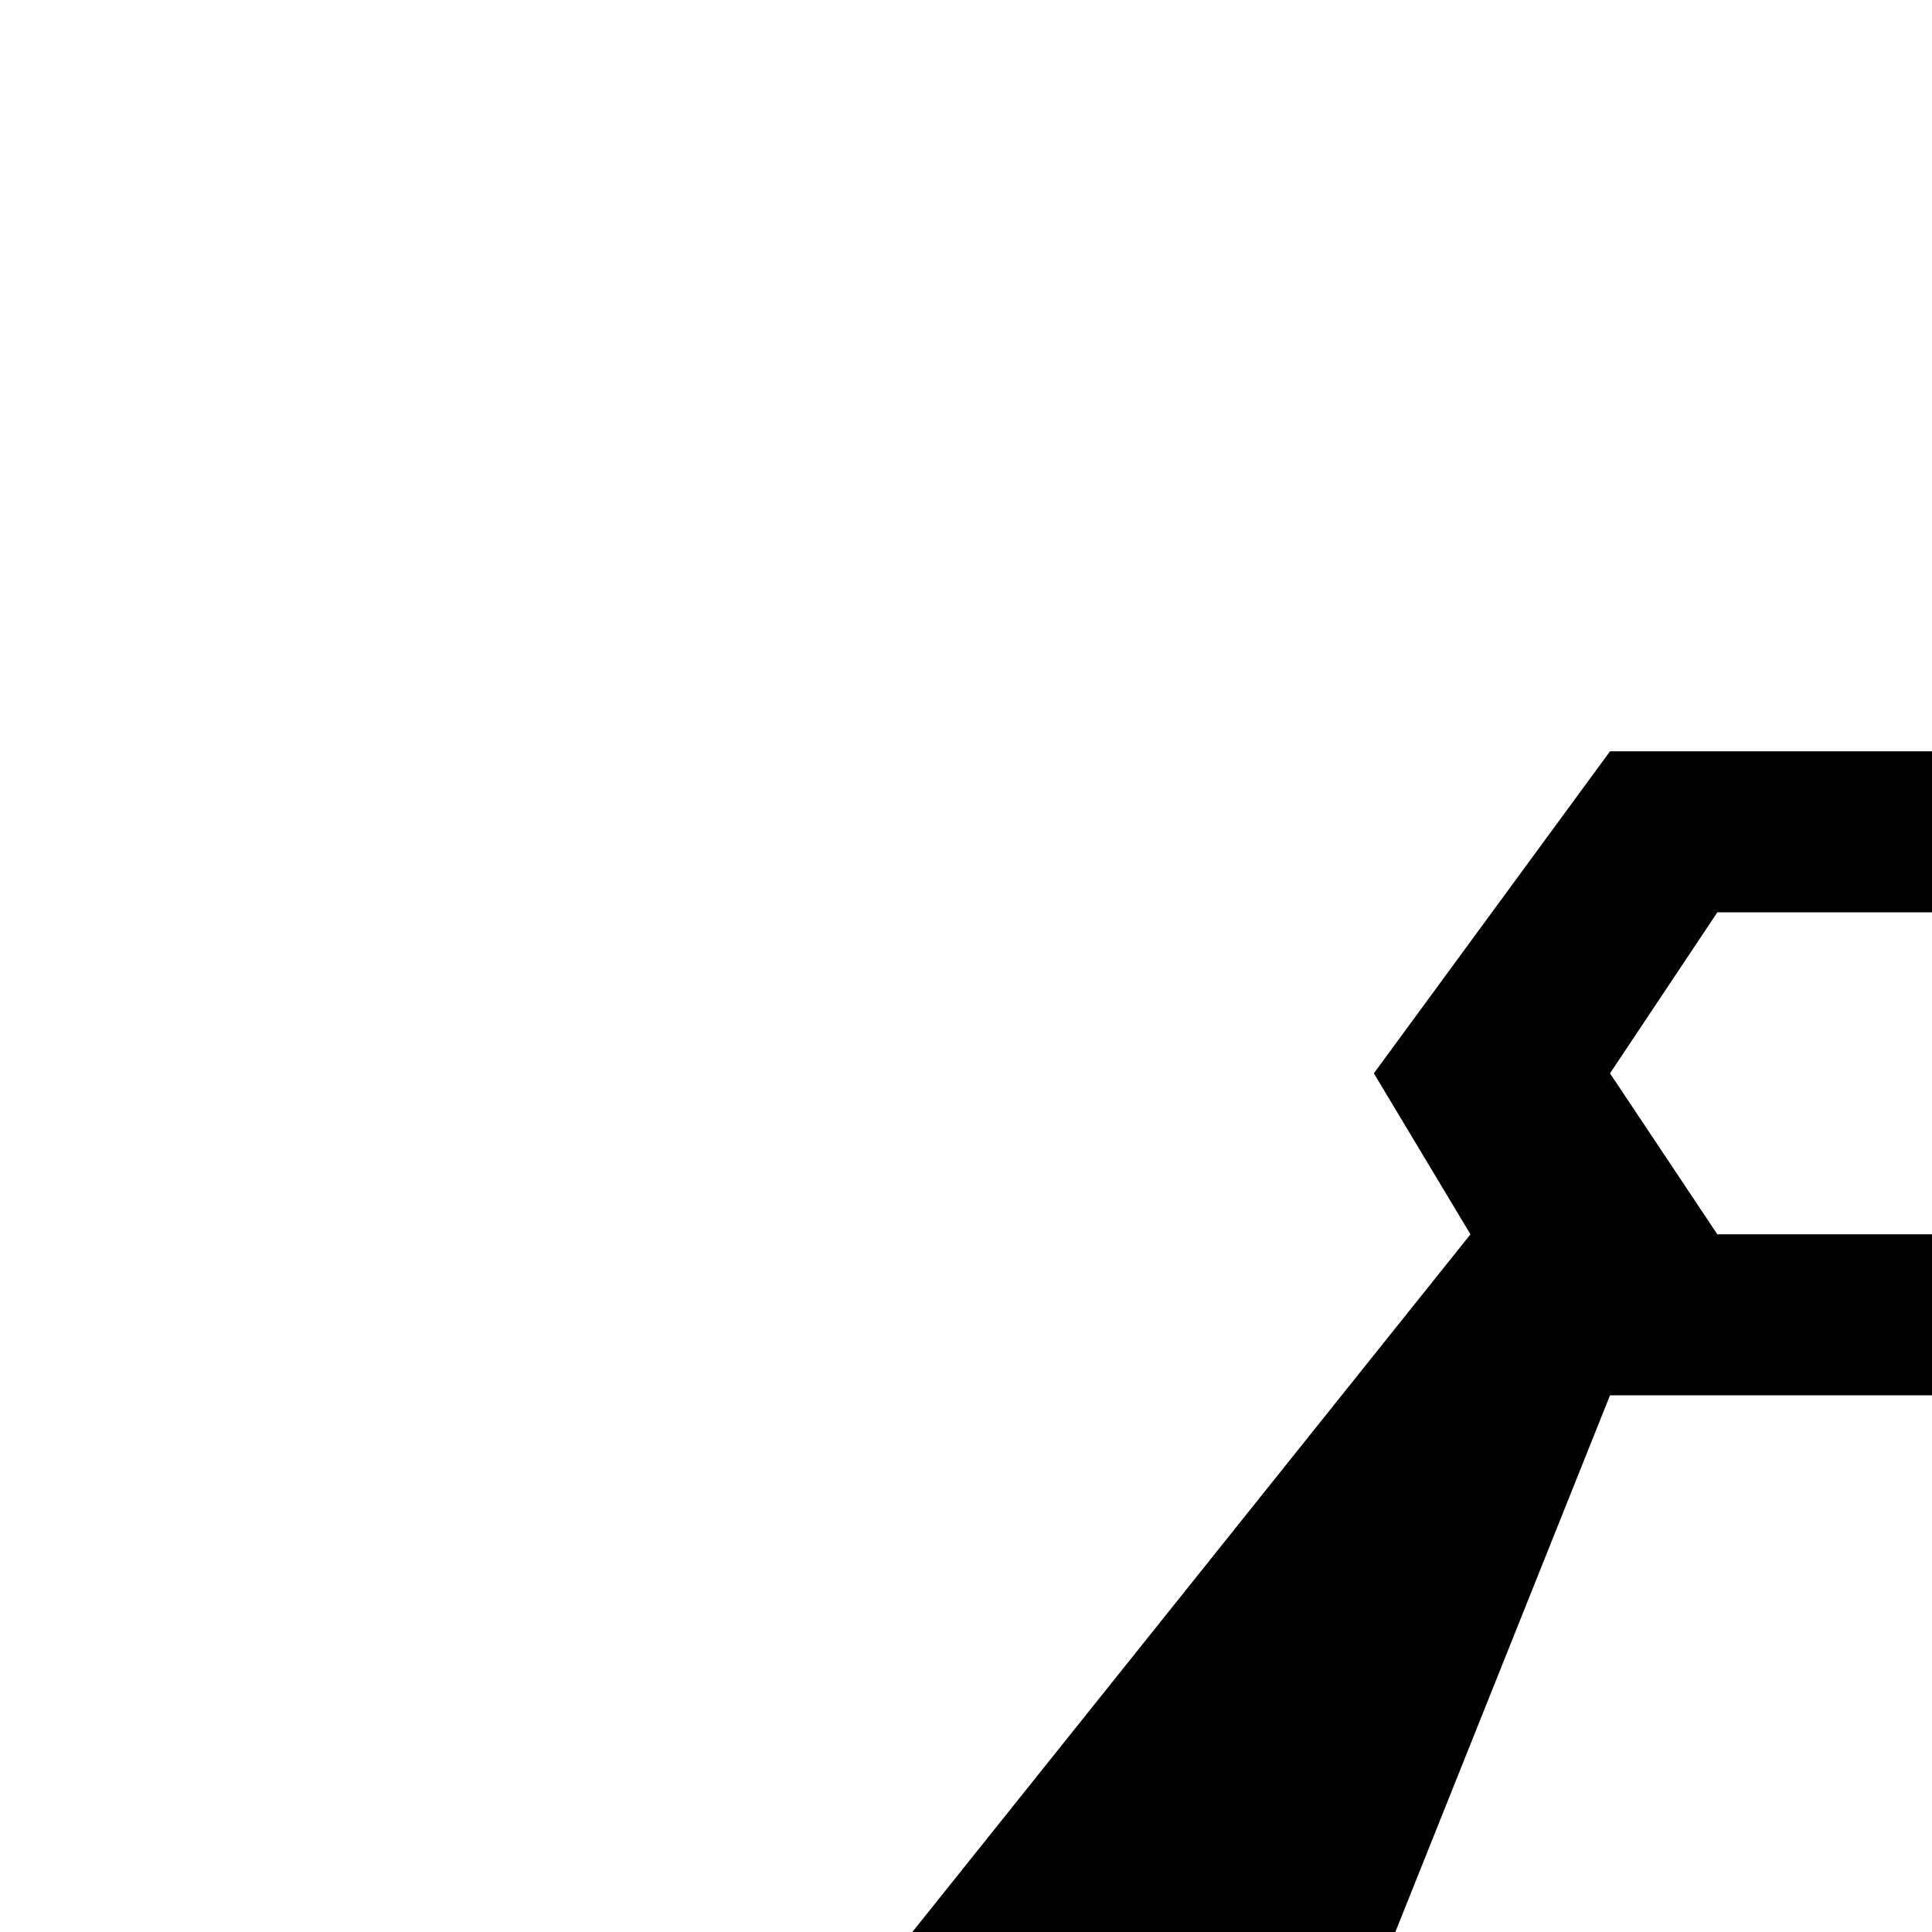
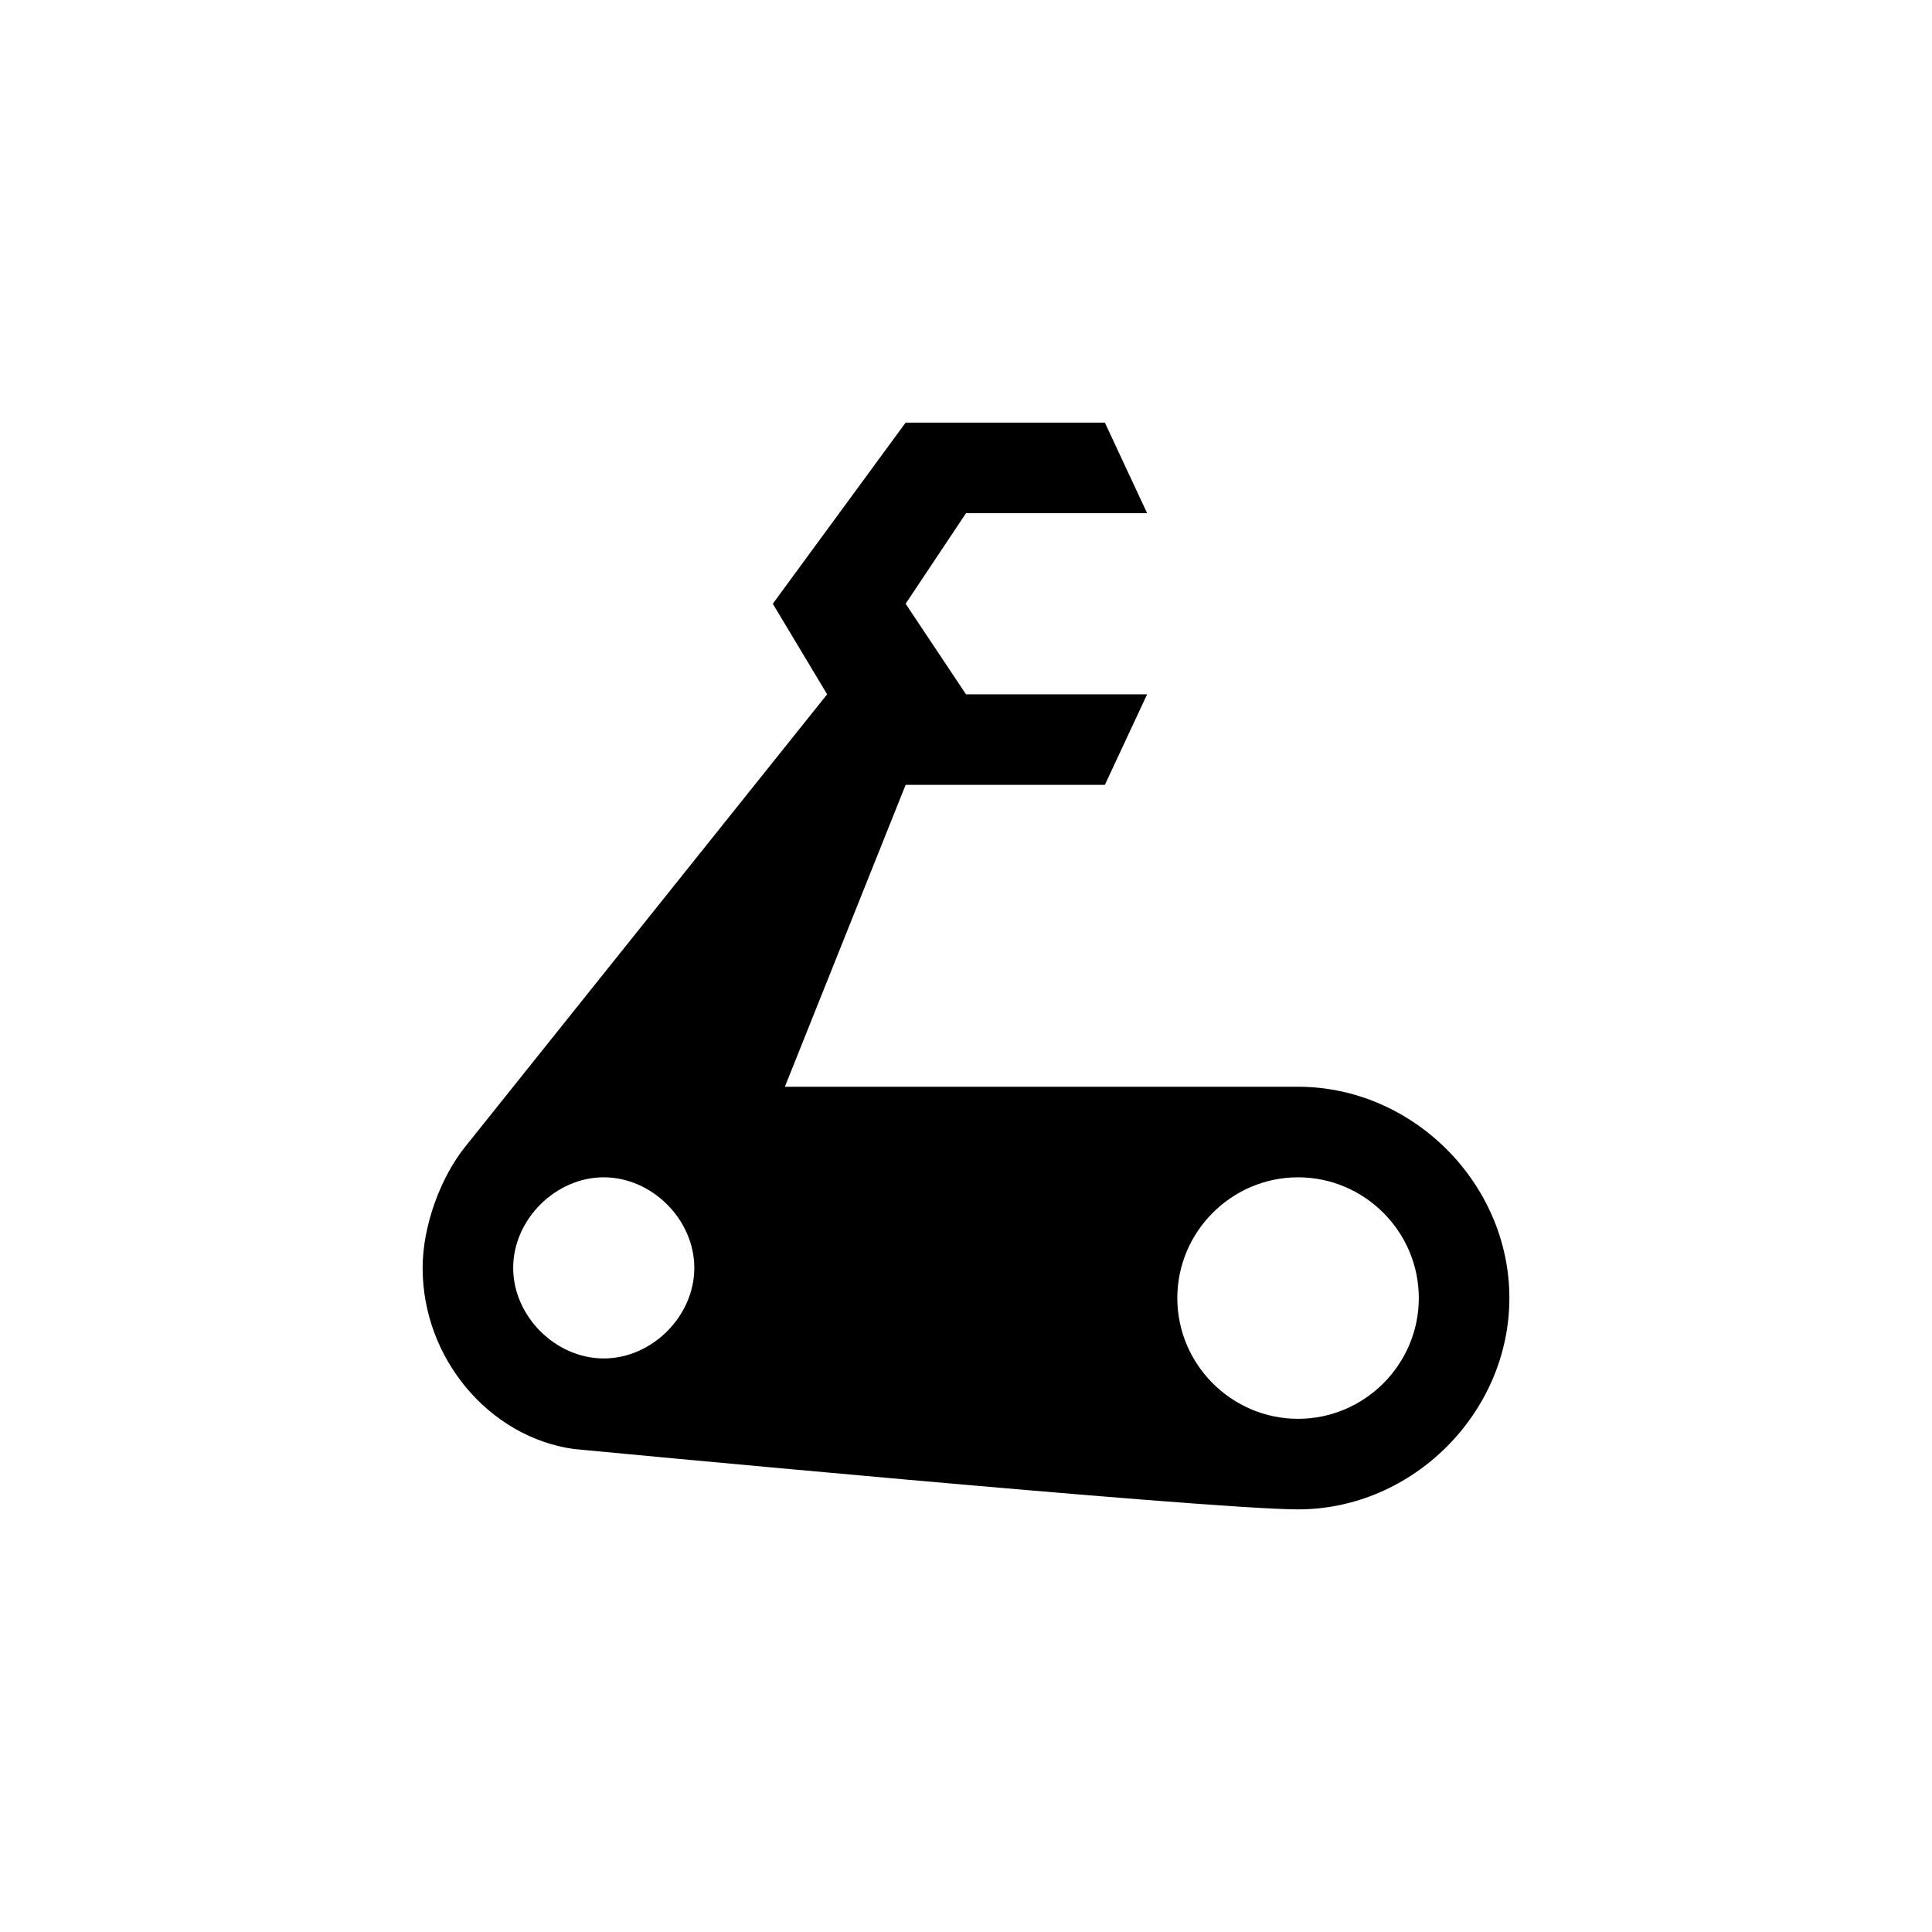
- <svg xmlns="http://www.w3.org/2000/svg" fill="currentColor">
+ <svg xmlns="http://www.w3.org/2000/svg" width="32" height="32" fill="currentColor">
  <path d="M21.5 18H13l2-5h3.3l.7-1.5h-3L15 10l1-1.5h3L18.3 7H15l-2.2 3 .9 1.5-6 7.5c-.4.5-.7 1.3-.7 2 0 1.5 1.1 2.8 2.5 3 0 0 10.5 1 12 1 1.9 0 3.5-1.6 3.5-3.5S23.4 18 21.5 18zM10 22.5c-.8 0-1.5-.7-1.5-1.5s.7-1.5 1.5-1.5 1.5.7 1.5 1.5-.7 1.5-1.5 1.5zm11.5 1c-1.1 0-2-.9-2-2s.9-2 2-2 2 .9 2 2-.9 2-2 2z" />
</svg>
